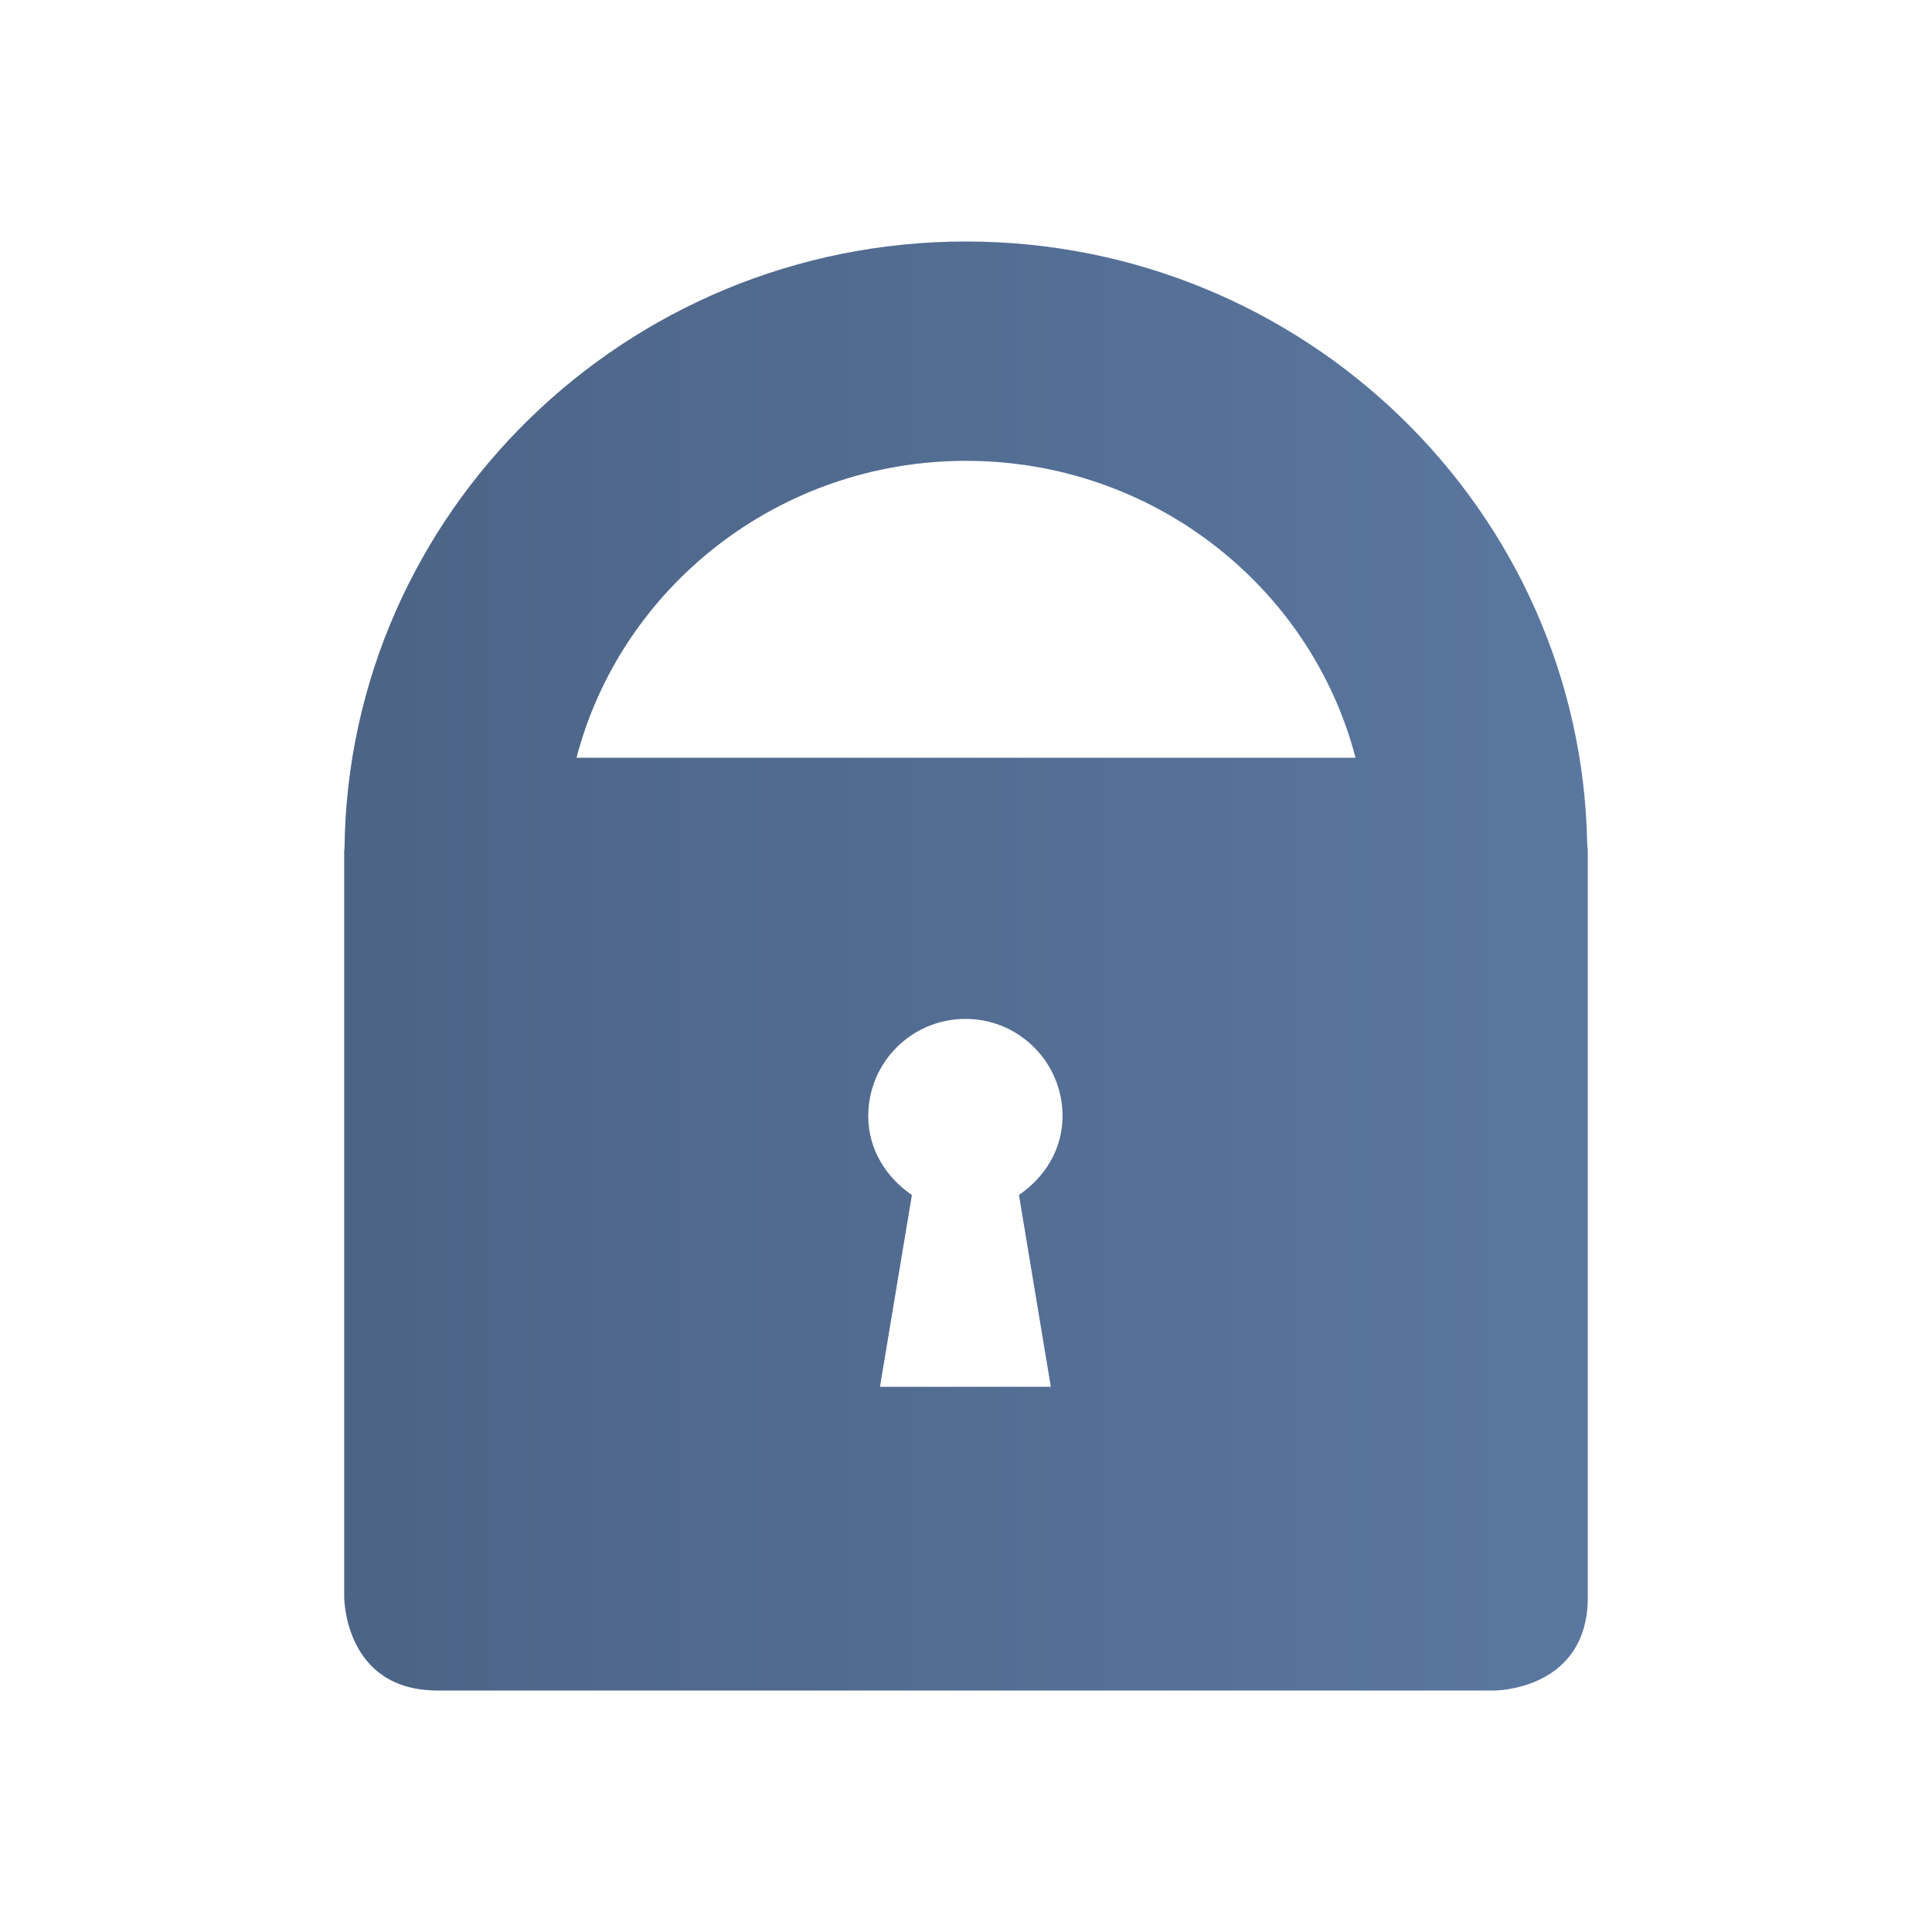
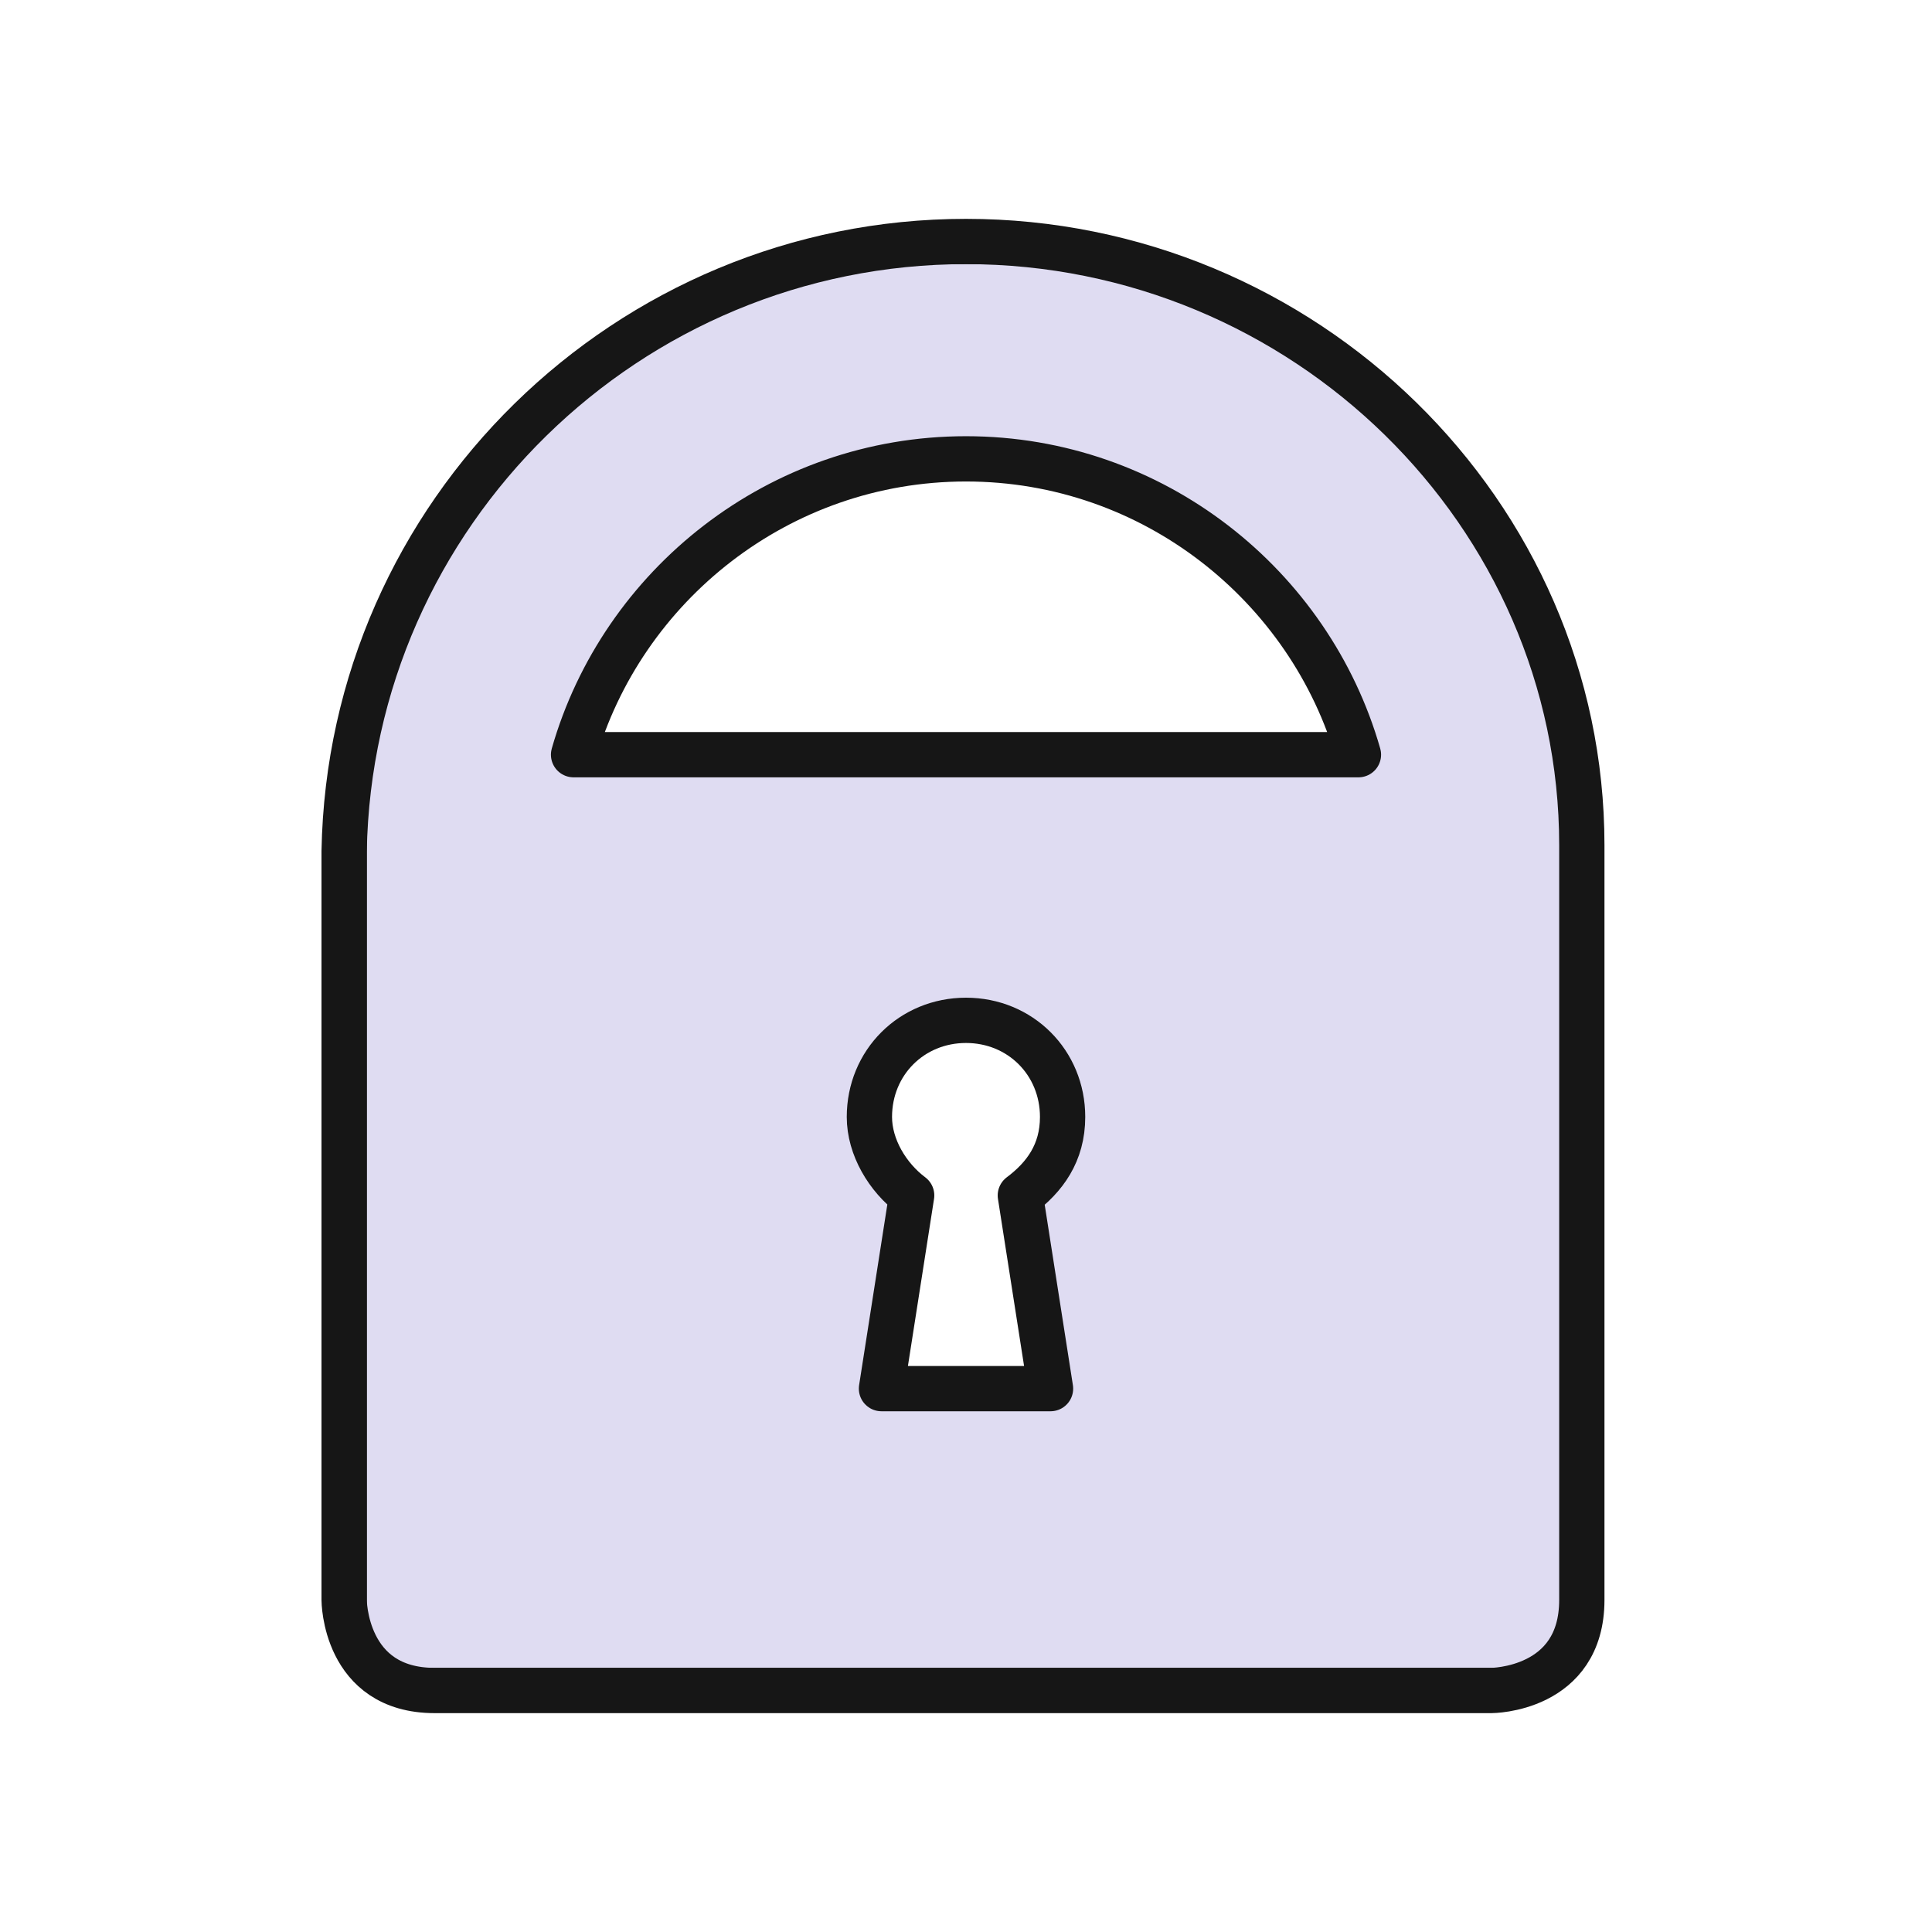
- <svg xmlns="http://www.w3.org/2000/svg" xmlns:xlink="http://www.w3.org/1999/xlink" version="1.1" id="Layer_1" x="0px" y="0px" width="32px" height="32px" viewBox="0 0 32 32" enable-background="new 0 0 32 32" xml:space="preserve">
+ <svg xmlns="http://www.w3.org/2000/svg" xmlns:xlink="http://www.w3.org/1999/xlink" version="1.1" id="Layer_1" x="0px" y="0px" width="32px" height="32px" viewBox="0 0 32 32" style="enable-background:new 0 0 32 32;" xml:space="preserve">
+   <style type="text/css">
+ 	
+ 		.st0{clip-path:url(#SVGID_1_);fill:#DFDCF2;stroke:#161616;stroke-width:0.75;stroke-linecap:round;stroke-linejoin:round;stroke-miterlimit:10;}
+ </style>
  <g>
-     <defs>
-       <path id="SVGID_1_" d="M15.104,19.793c-0.426-0.29-0.723-0.754-0.723-1.308c0-0.889,0.72-1.609,1.61-1.609    c0.888,0,1.608,0.72,1.608,1.609c0,0.553-0.296,1.017-0.722,1.307l0.528,3.178h-2.83L15.104,19.793z M16.001,7.633    c3.106,0,5.716,2.096,6.451,4.918H9.549C10.284,9.729,12.894,7.633,16.001,7.633 M16.001,4C10.359,4,5.768,8.501,5.706,14.053    c0,0.016-0.005,0.027-0.005,0.043v12.359c0,0,0,1.545,1.545,1.545h17.508c0,0,1.545,0,1.545-1.545V14.096    c0,0-0.002-0.052-0.01-0.123C26.186,8.458,21.615,4,16.001,4z" />
-     </defs>
-     <clipPath id="SVGID_2_">
-       <use xlink:href="#SVGID_1_" overflow="visible" />
-     </clipPath>
-     <linearGradient id="SVGID_3_" gradientUnits="userSpaceOnUse" x1="-118.655" y1="164.894" x2="-117.655" y2="164.894" gradientTransform="matrix(20.5982 0 0 -20.5982 2449.775 3412.516)">
-       <stop offset="0" style="stop-color:#4C6486" />
-       <stop offset="0.02" style="stop-color:#4C6486" />
-       <stop offset="1" style="stop-color:#5A77A0" />
-     </linearGradient>
-     <rect x="5.701" y="4" clip-path="url(#SVGID_2_)" fill="url(#SVGID_3_)" width="20.598" height="24" />
+     <g>
+       <defs>
+         <path id="SVGID_725_" d="M15.1,19.8c-0.4-0.3-0.7-0.8-0.7-1.3c0-0.9,0.7-1.6,1.6-1.6c0.9,0,1.6,0.7,1.6,1.6c0,0.6-0.3,1-0.7,1.3     l0.5,3.2h-2.8L15.1,19.8z M16,7.6c3.1,0,5.7,2.1,6.5,4.9H9.5C10.3,9.7,12.9,7.6,16,7.6 M16,4C10.4,4,5.8,8.5,5.7,14.1     c0,0,0,0,0,0v12.4c0,0,0,1.5,1.5,1.5h17.5c0,0,1.5,0,1.5-1.5V14.1c0,0,0-0.1,0-0.1C26.2,8.5,21.6,4,16,4z" />
+       </defs>
+       <use xlink:href="#SVGID_725_" style="overflow:visible;fill:#DFDCF2;" />
+       <clipPath id="SVGID_1_">
+         <use xlink:href="#SVGID_725_" style="overflow:visible;" />
+       </clipPath>
+       <rect x="5.7" y="4" class="st0" width="20.6" height="24" />
+       <use xlink:href="#SVGID_725_" style="overflow:visible;fill:none;stroke:#161616;stroke-width:0.75;stroke-linecap:round;stroke-linejoin:round;stroke-miterlimit:10;" />
+     </g>
  </g>
</svg>
